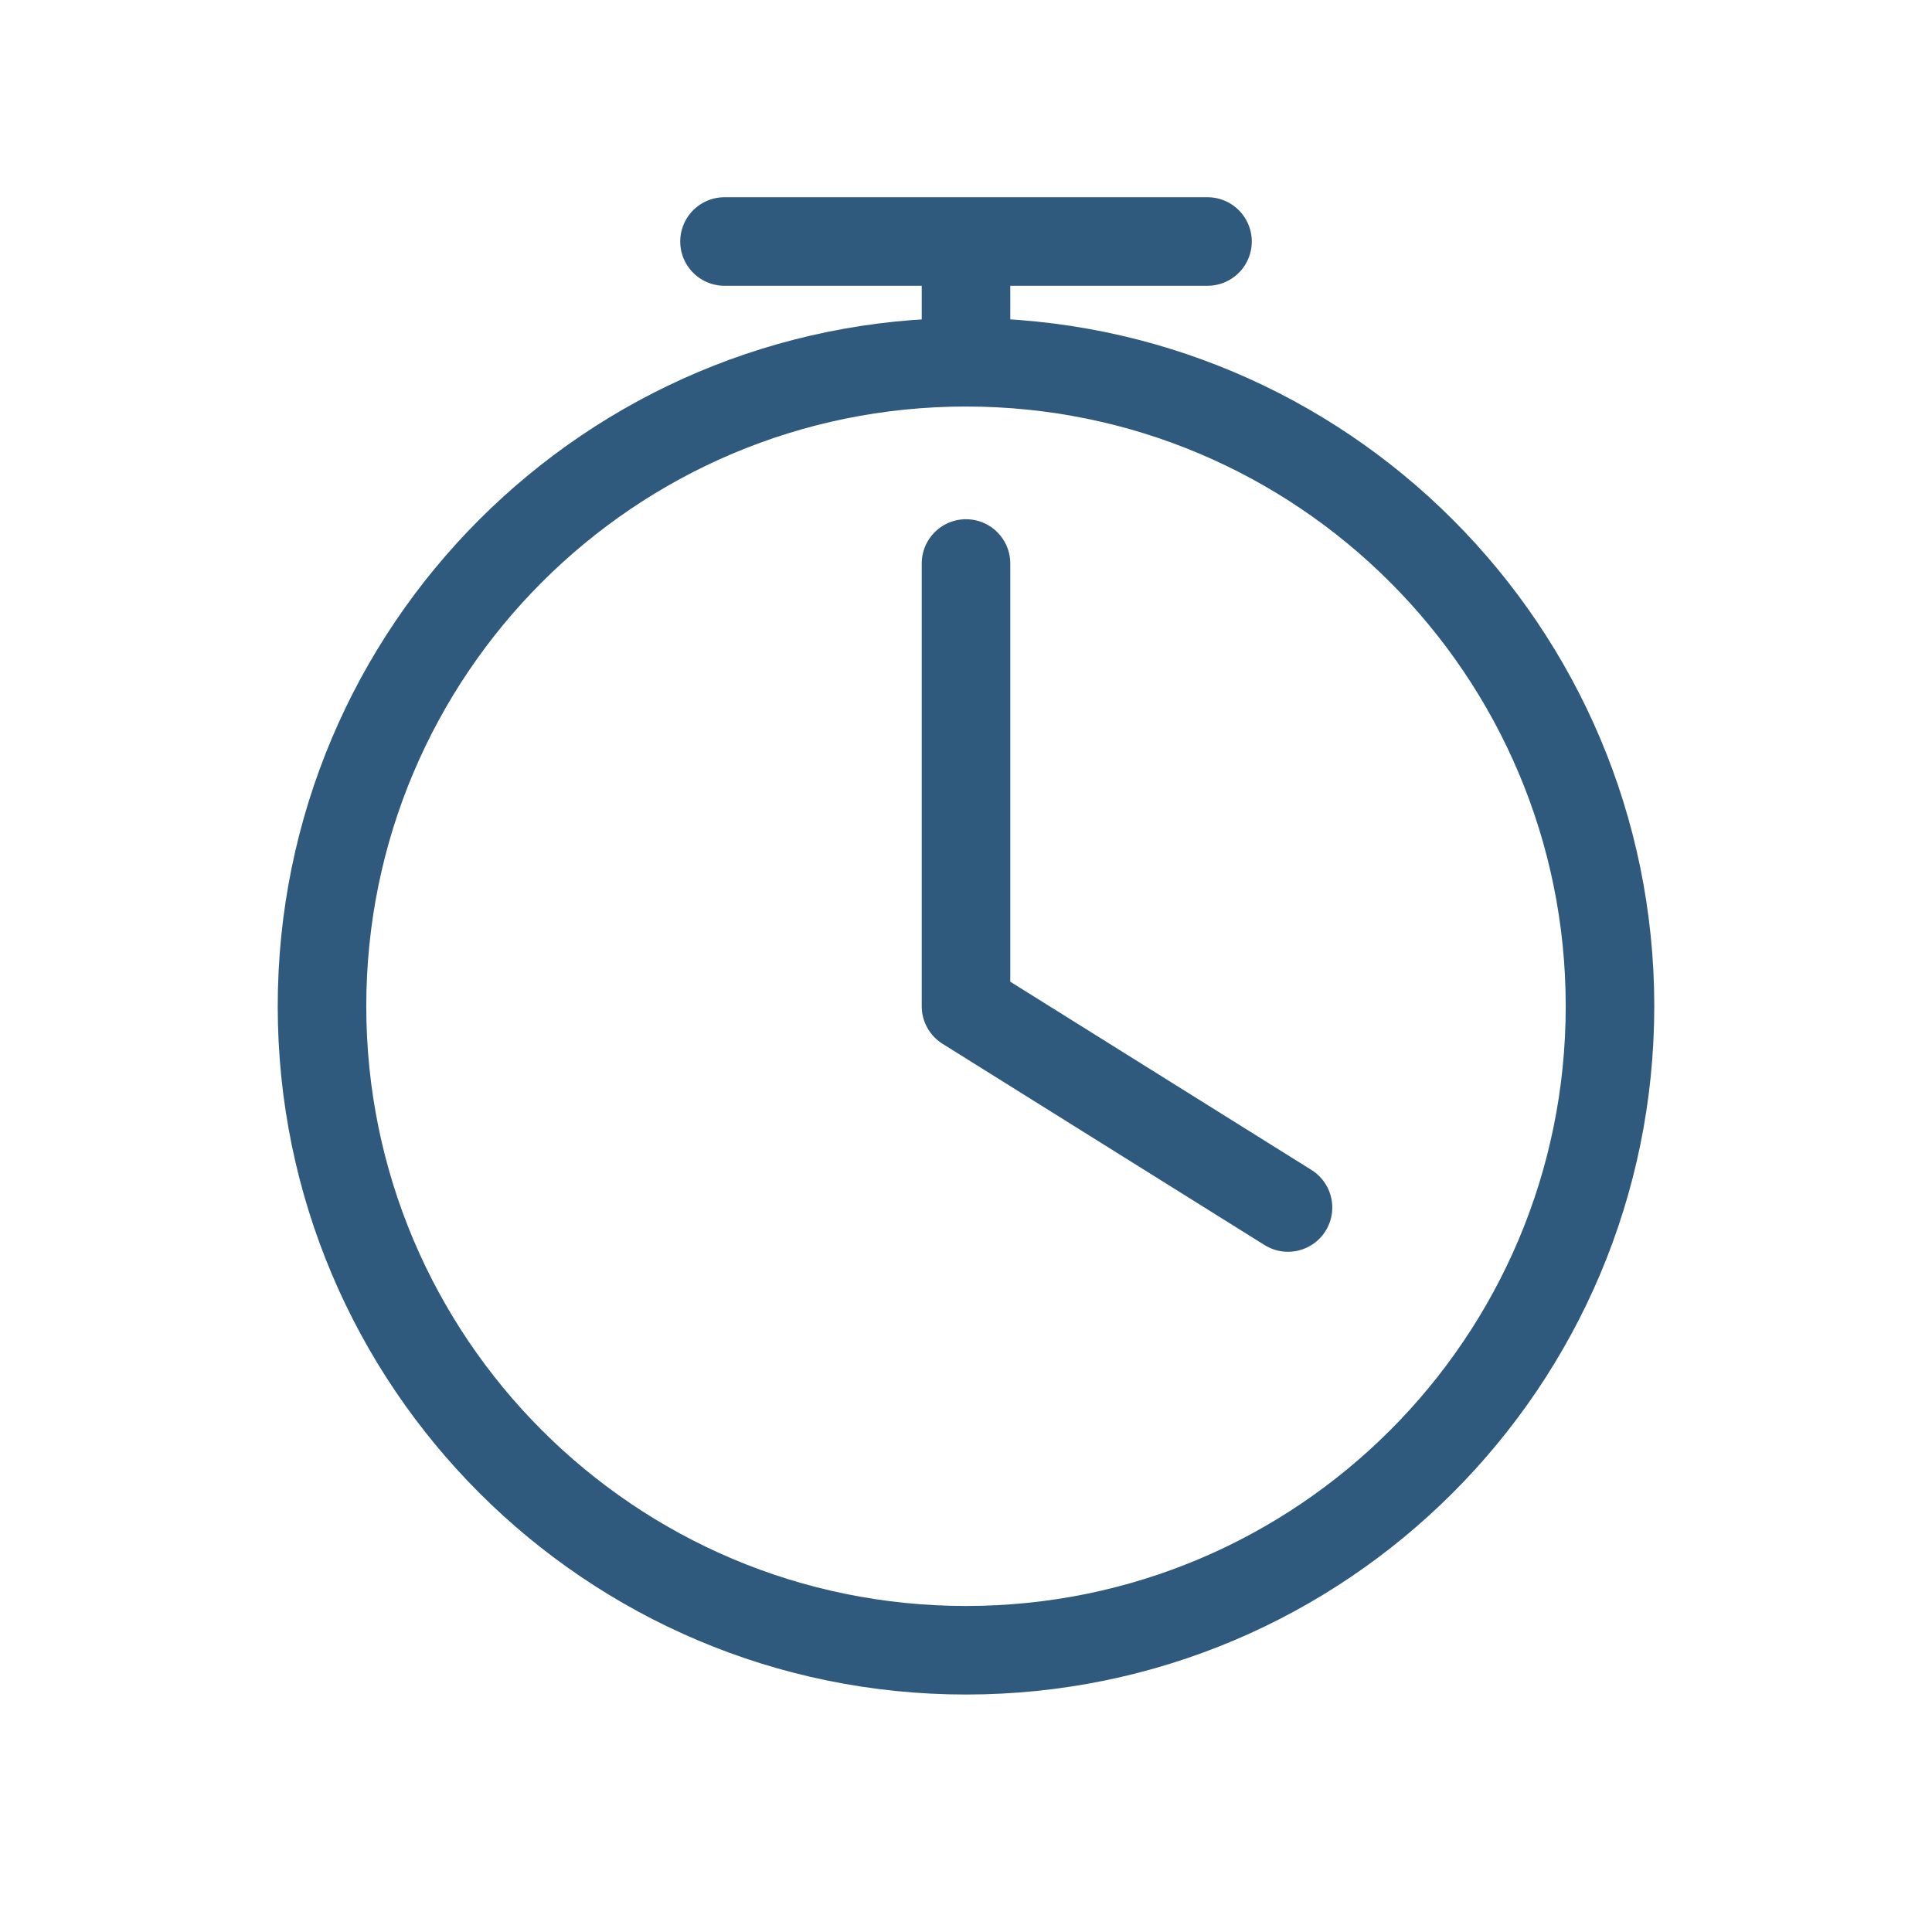
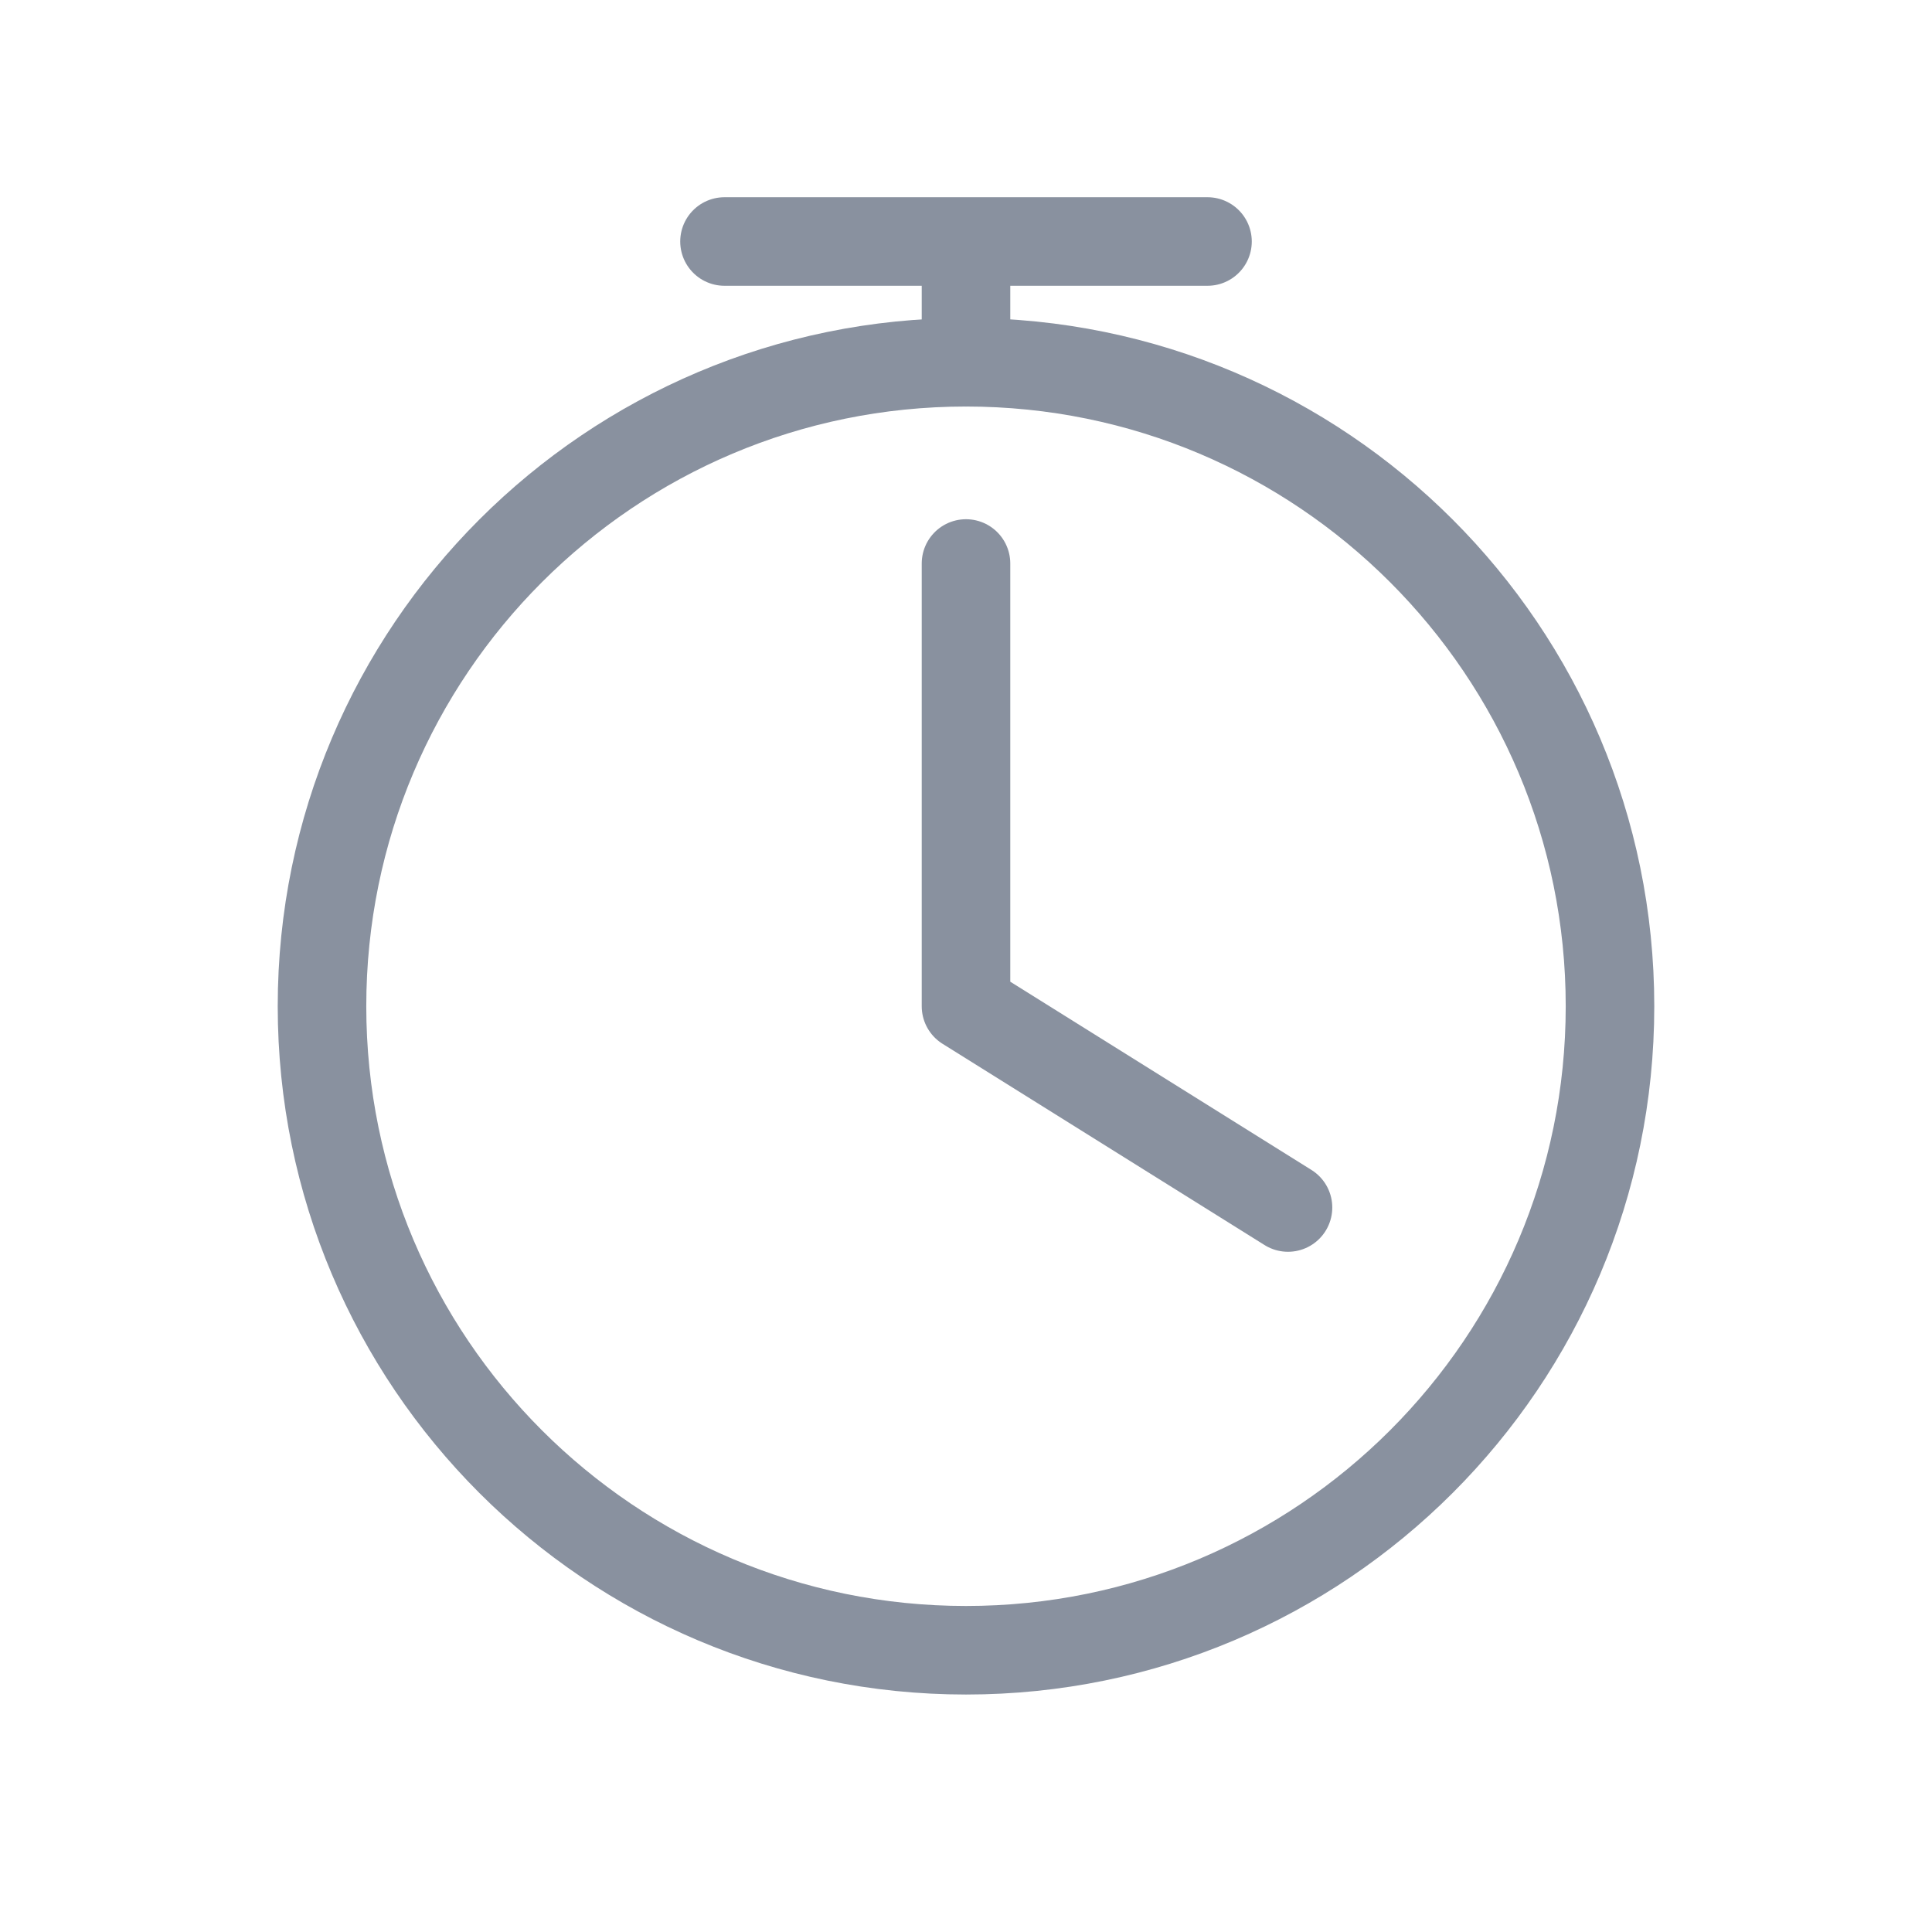
<svg xmlns="http://www.w3.org/2000/svg" viewBox="0 0 48 48" role="img">
-   <g fill="none" stroke="#2F5A7D" stroke-width="2.2" stroke-linecap="round" stroke-linejoin="round">
+   <g fill="none" stroke="#89919F" stroke-width="2.2" stroke-linecap="round" stroke-linejoin="round">
    <circle cx="24" cy="25" r="16" />
    <path d="M24 14v11l8 5M18 6h12M24 6v3" />
  </g>
</svg>
